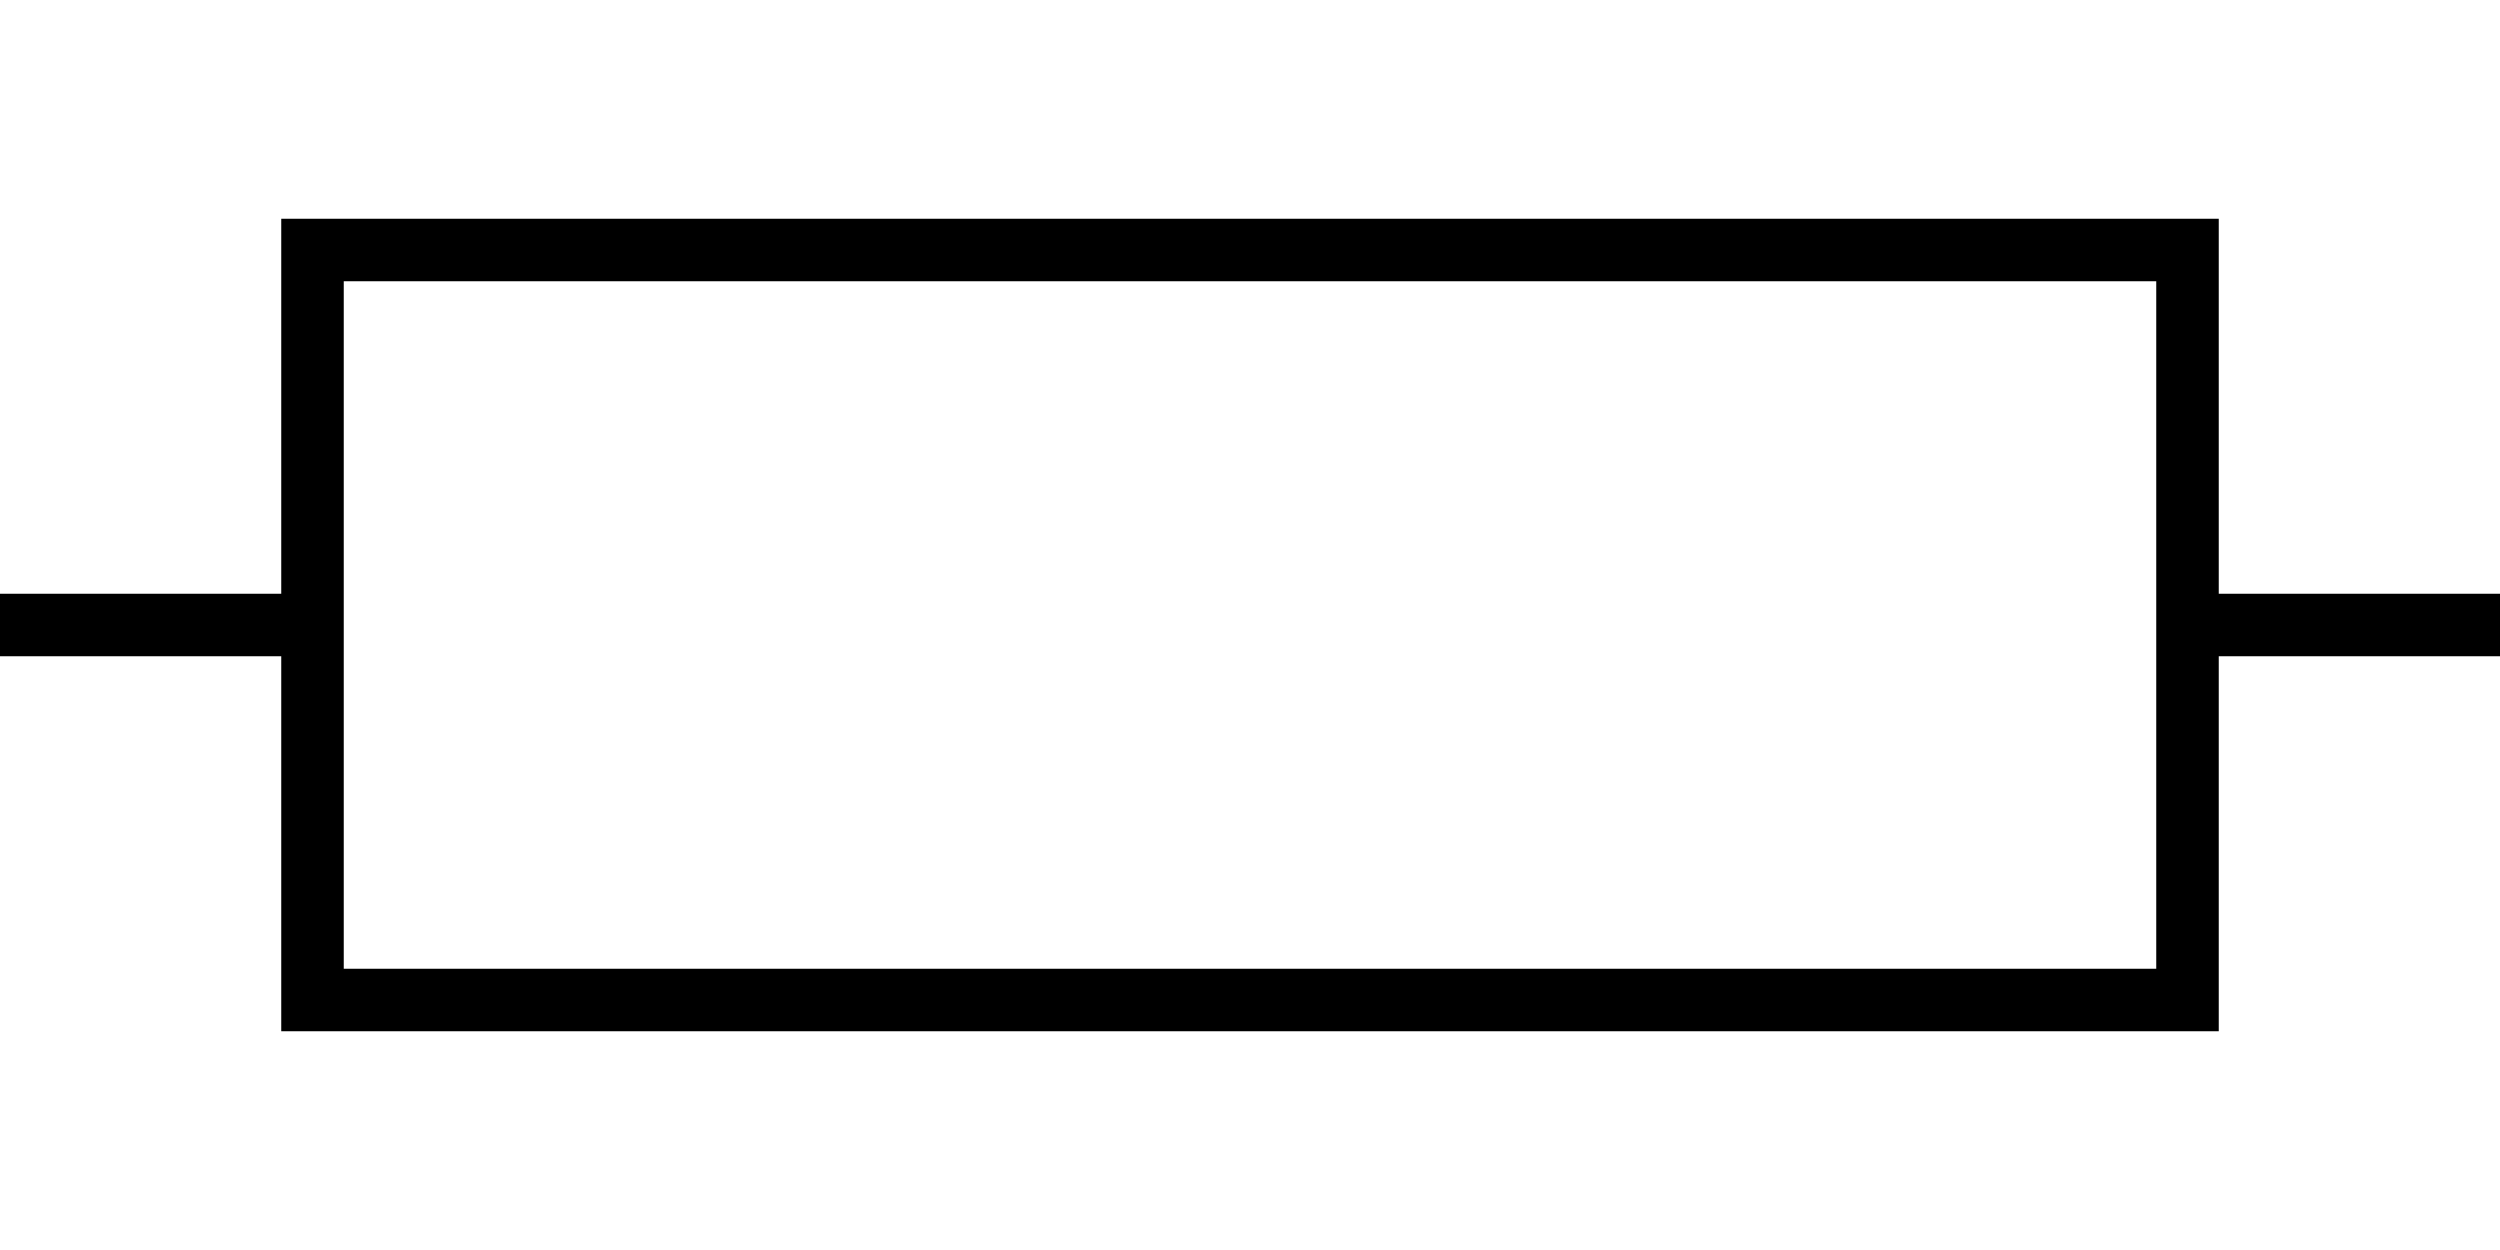
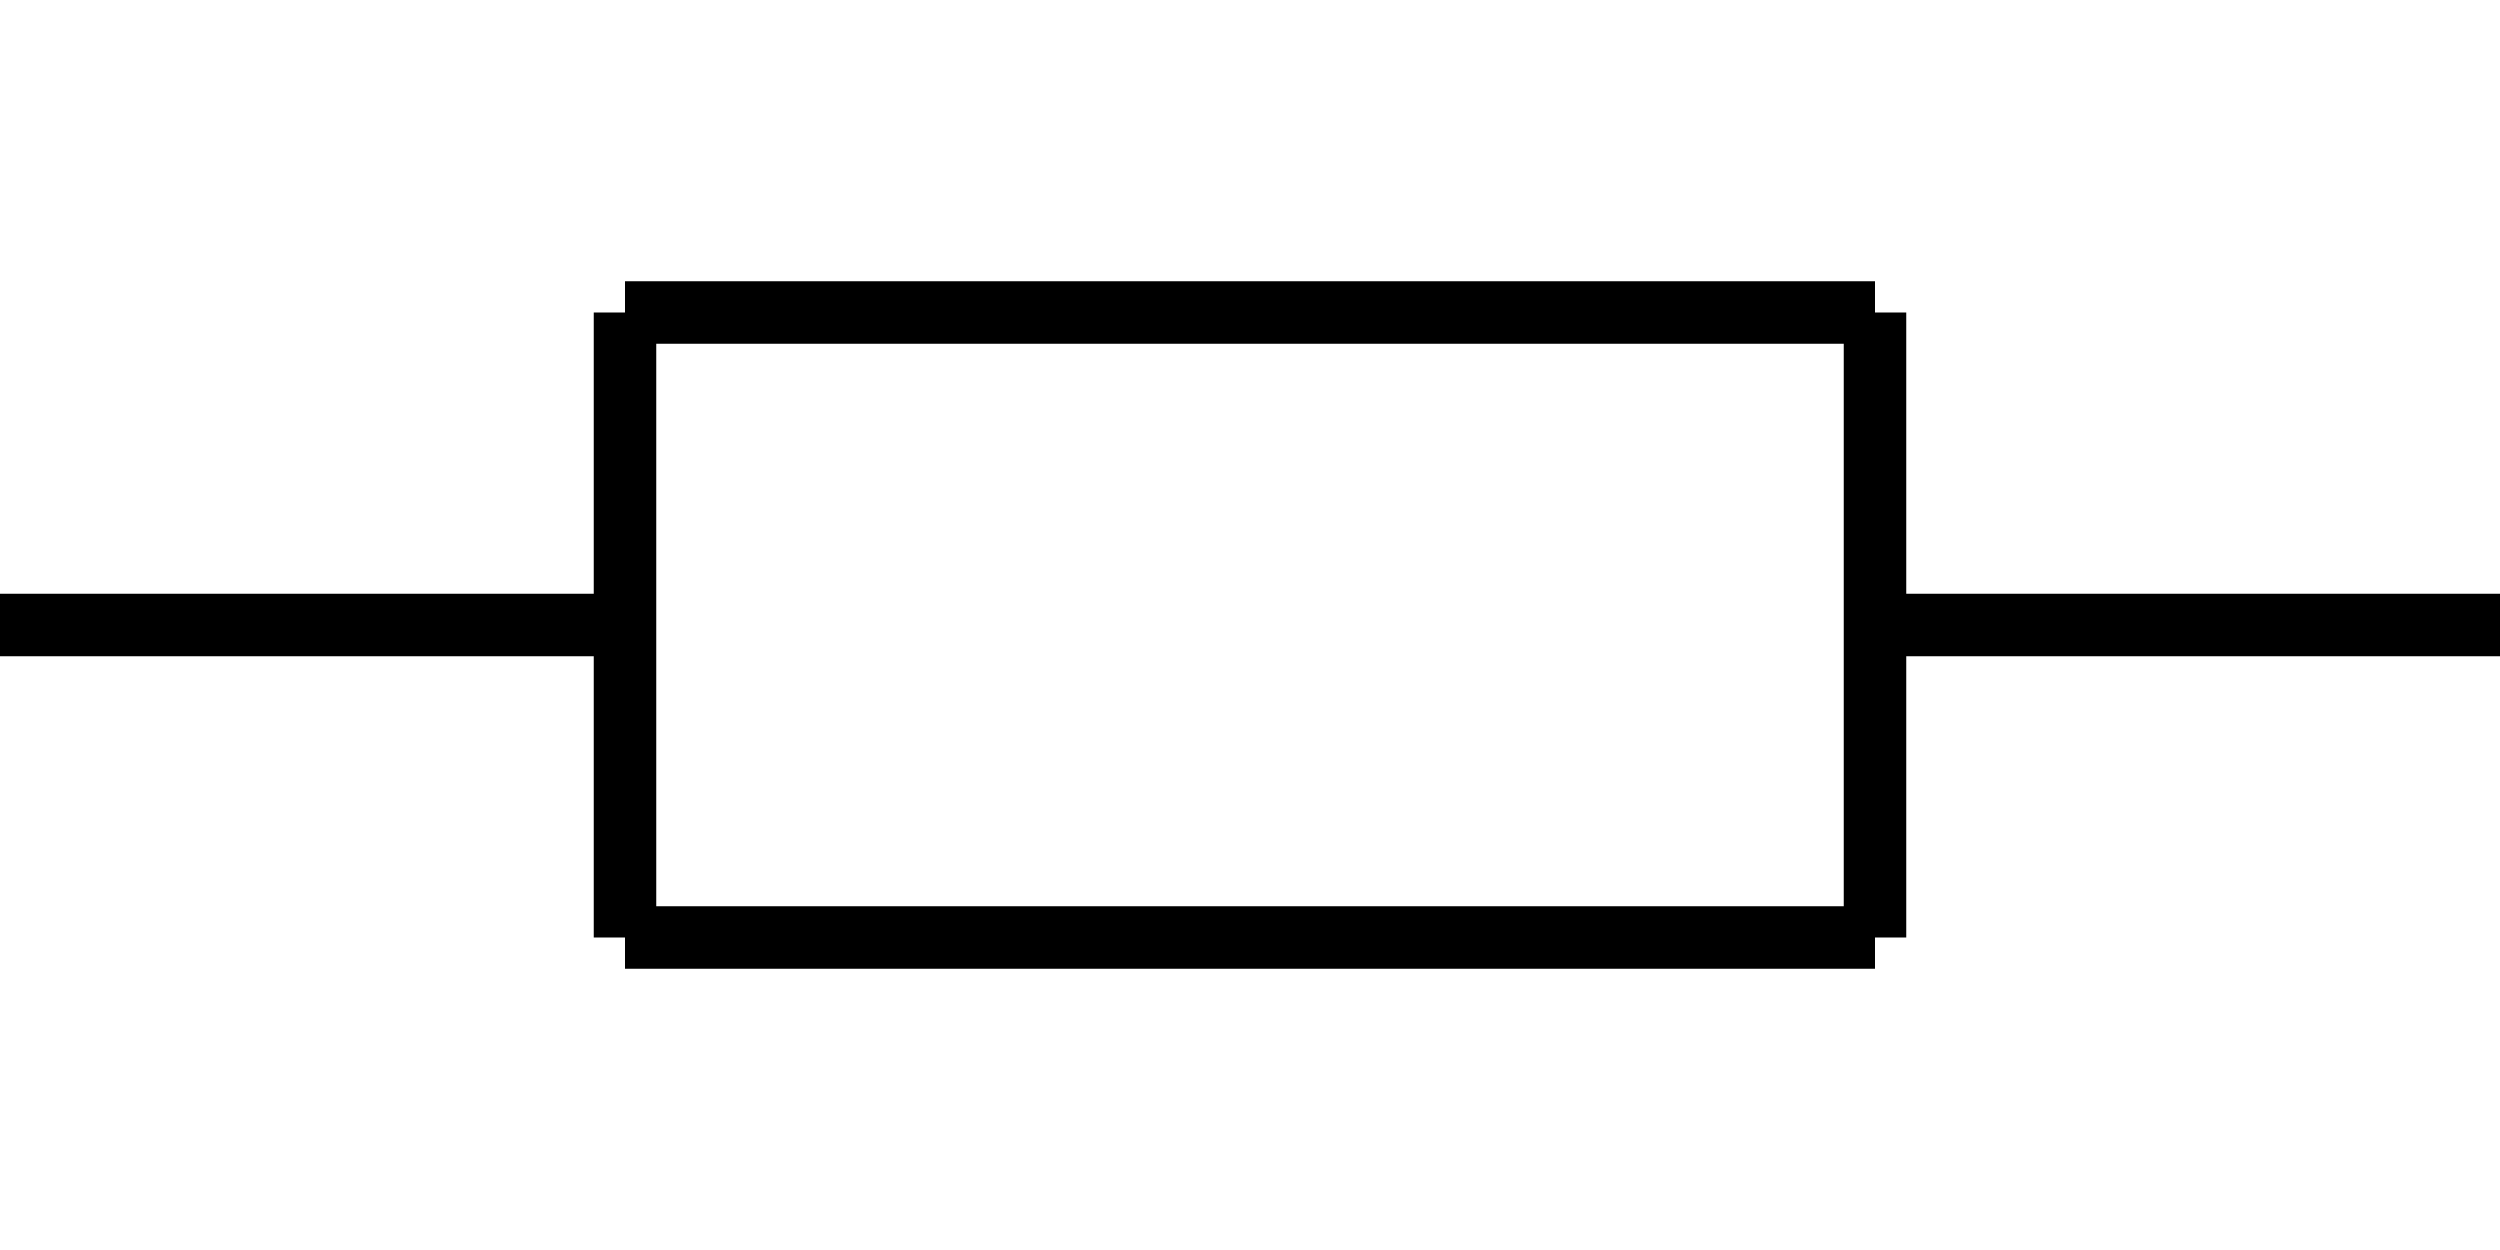
<svg xmlns="http://www.w3.org/2000/svg" width="80" height="40" viewBox="-40 -20 80 40">
-   <line x1="-40" y1="0" x2="-30" y2="0" stroke="black" stroke-width="2" />
-   <line x1="30" y1="0" x2="40" y2="0" stroke="black" stroke-width="2" />
-   <rect x="-30" y="-12" width="60" height="24" fill="none" stroke="black" stroke-width="2" />
+   <line x1="-40" y1="0" x2="-20" y2="0" stroke="black" stroke-width="2" />
+   <line x1="20" y1="0" x2="40" y2="0" stroke="black" stroke-width="2" />
+   <line x1="-20" y1="-10" x2="20" y2="-10" stroke="black" stroke-width="2" />
+   <line x1="20" y1="-10" x2="20" y2="10" stroke="black" stroke-width="2" />
+   <line x1="20" y1="10" x2="-20" y2="10" stroke="black" stroke-width="2" />
+   <line x1="-20" y1="10" x2="-20" y2="-10" stroke="black" stroke-width="2" />
</svg>
